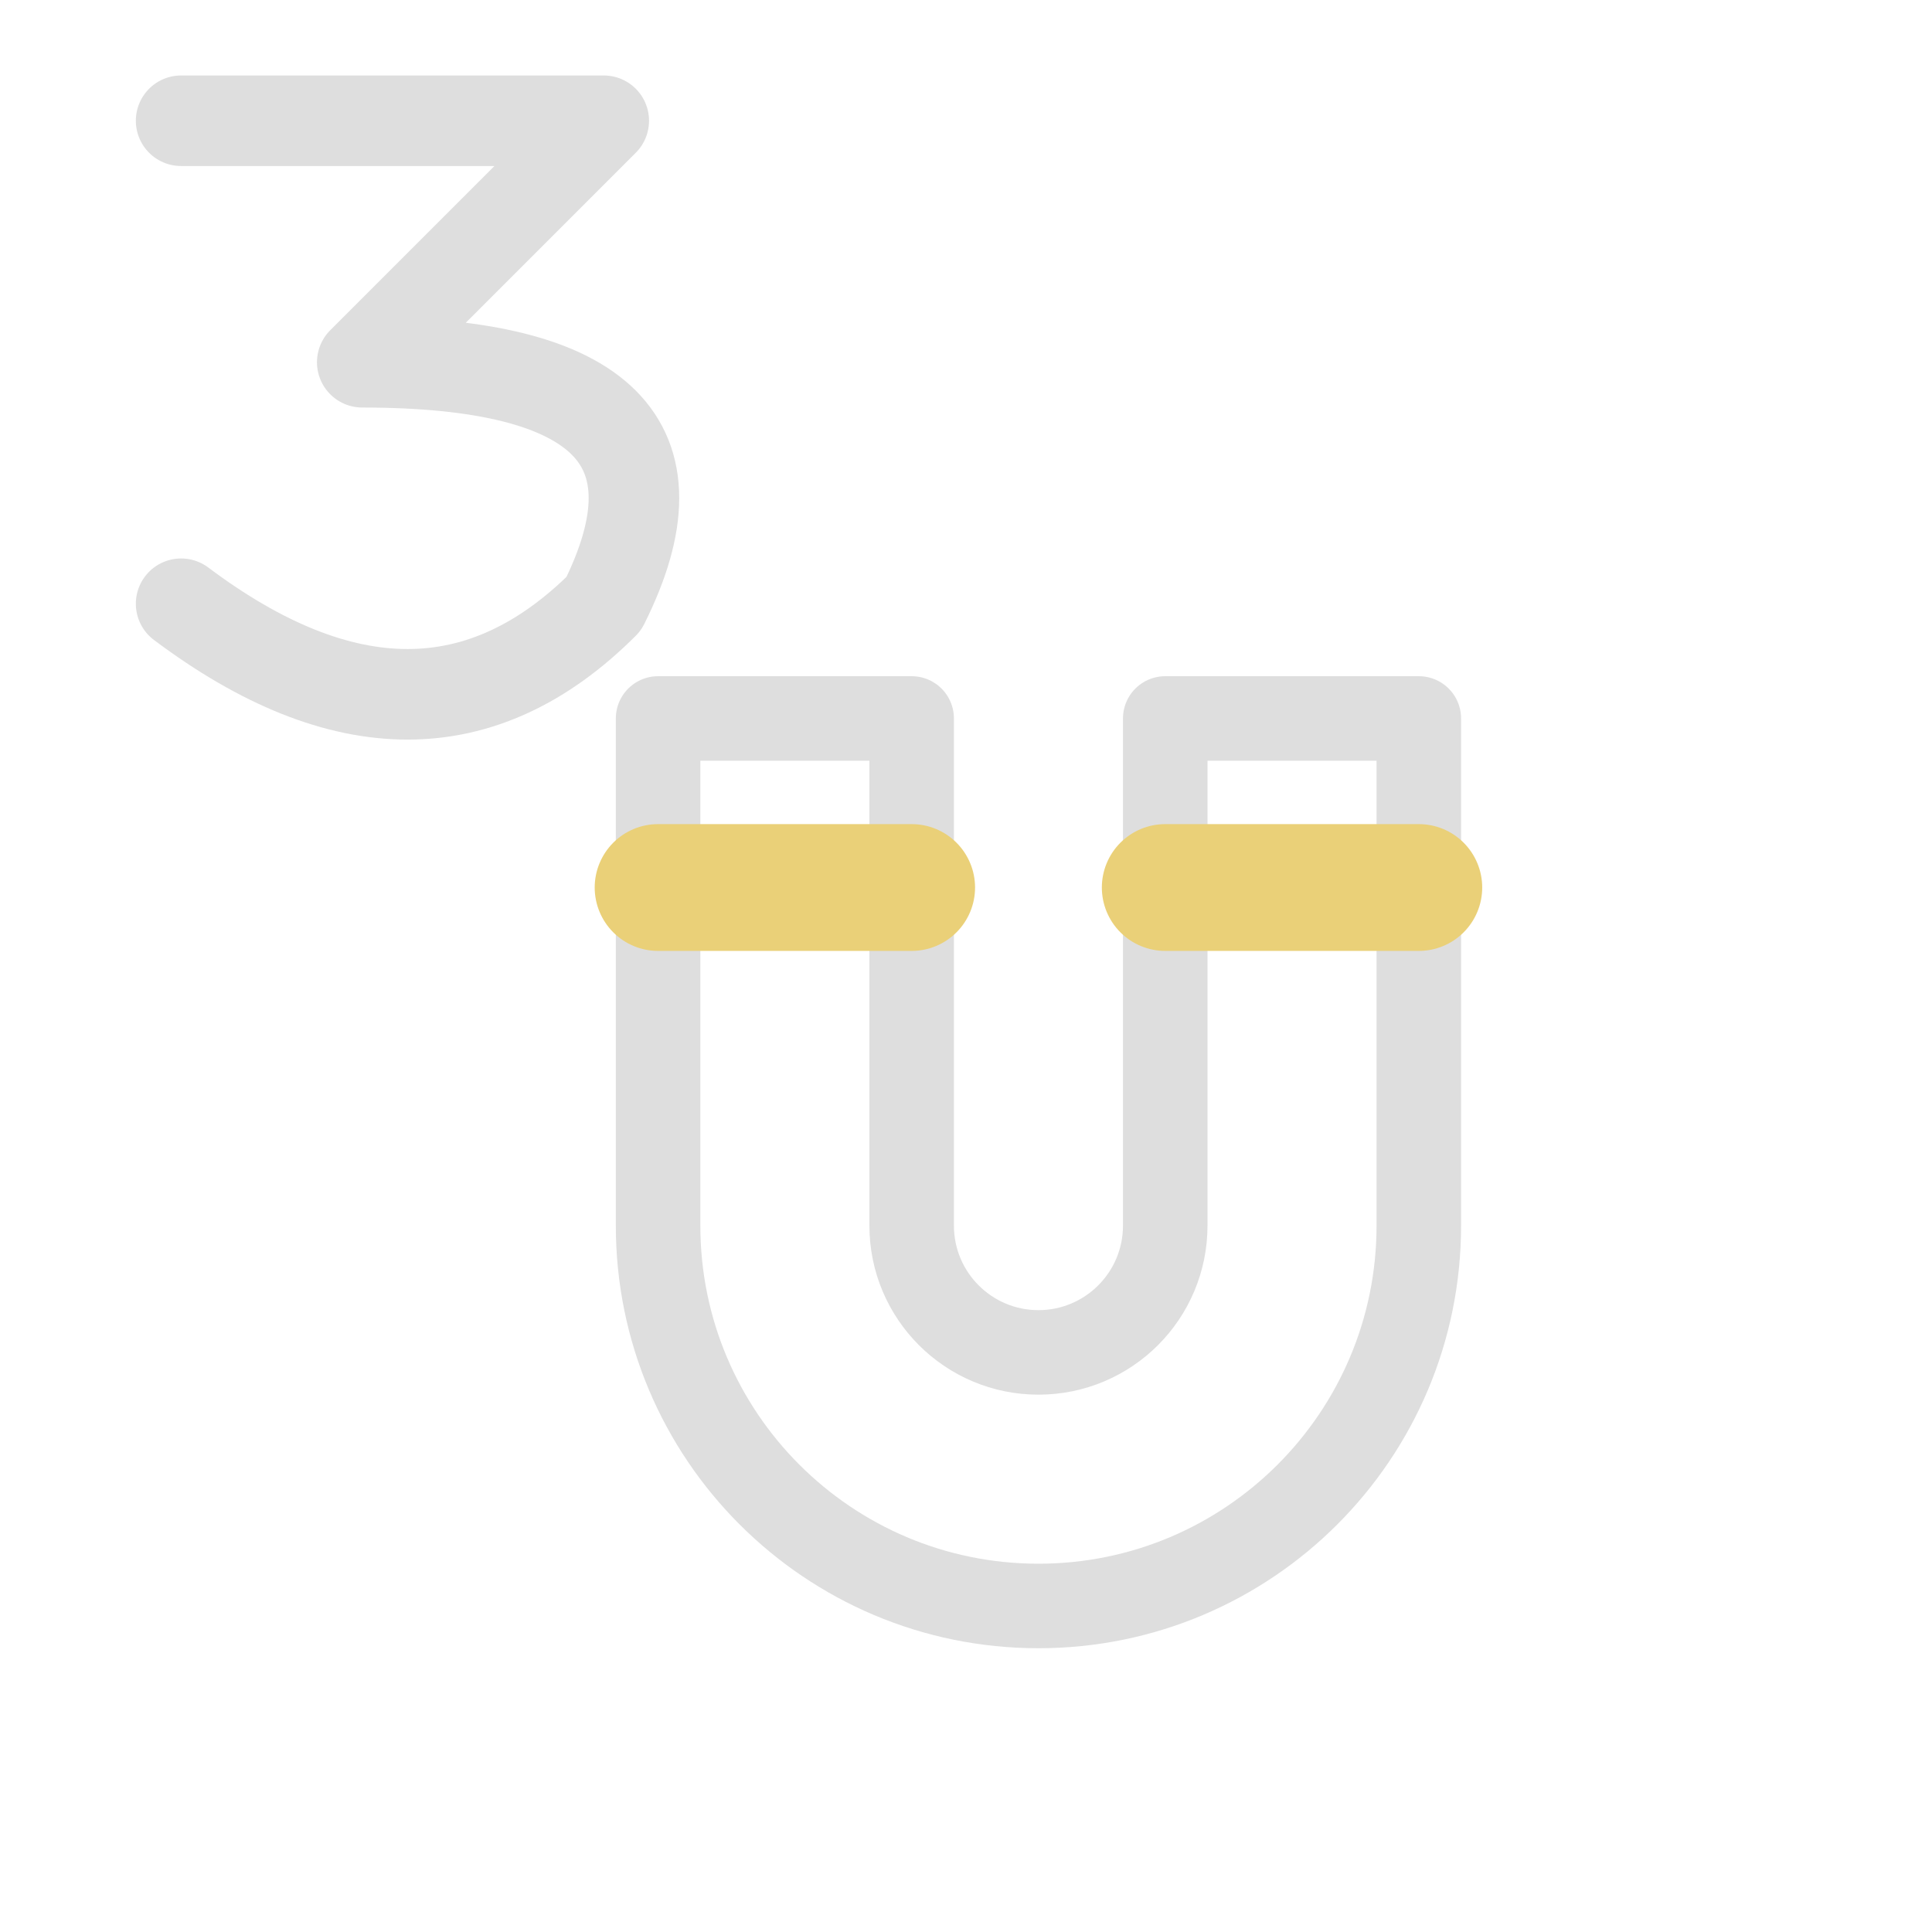
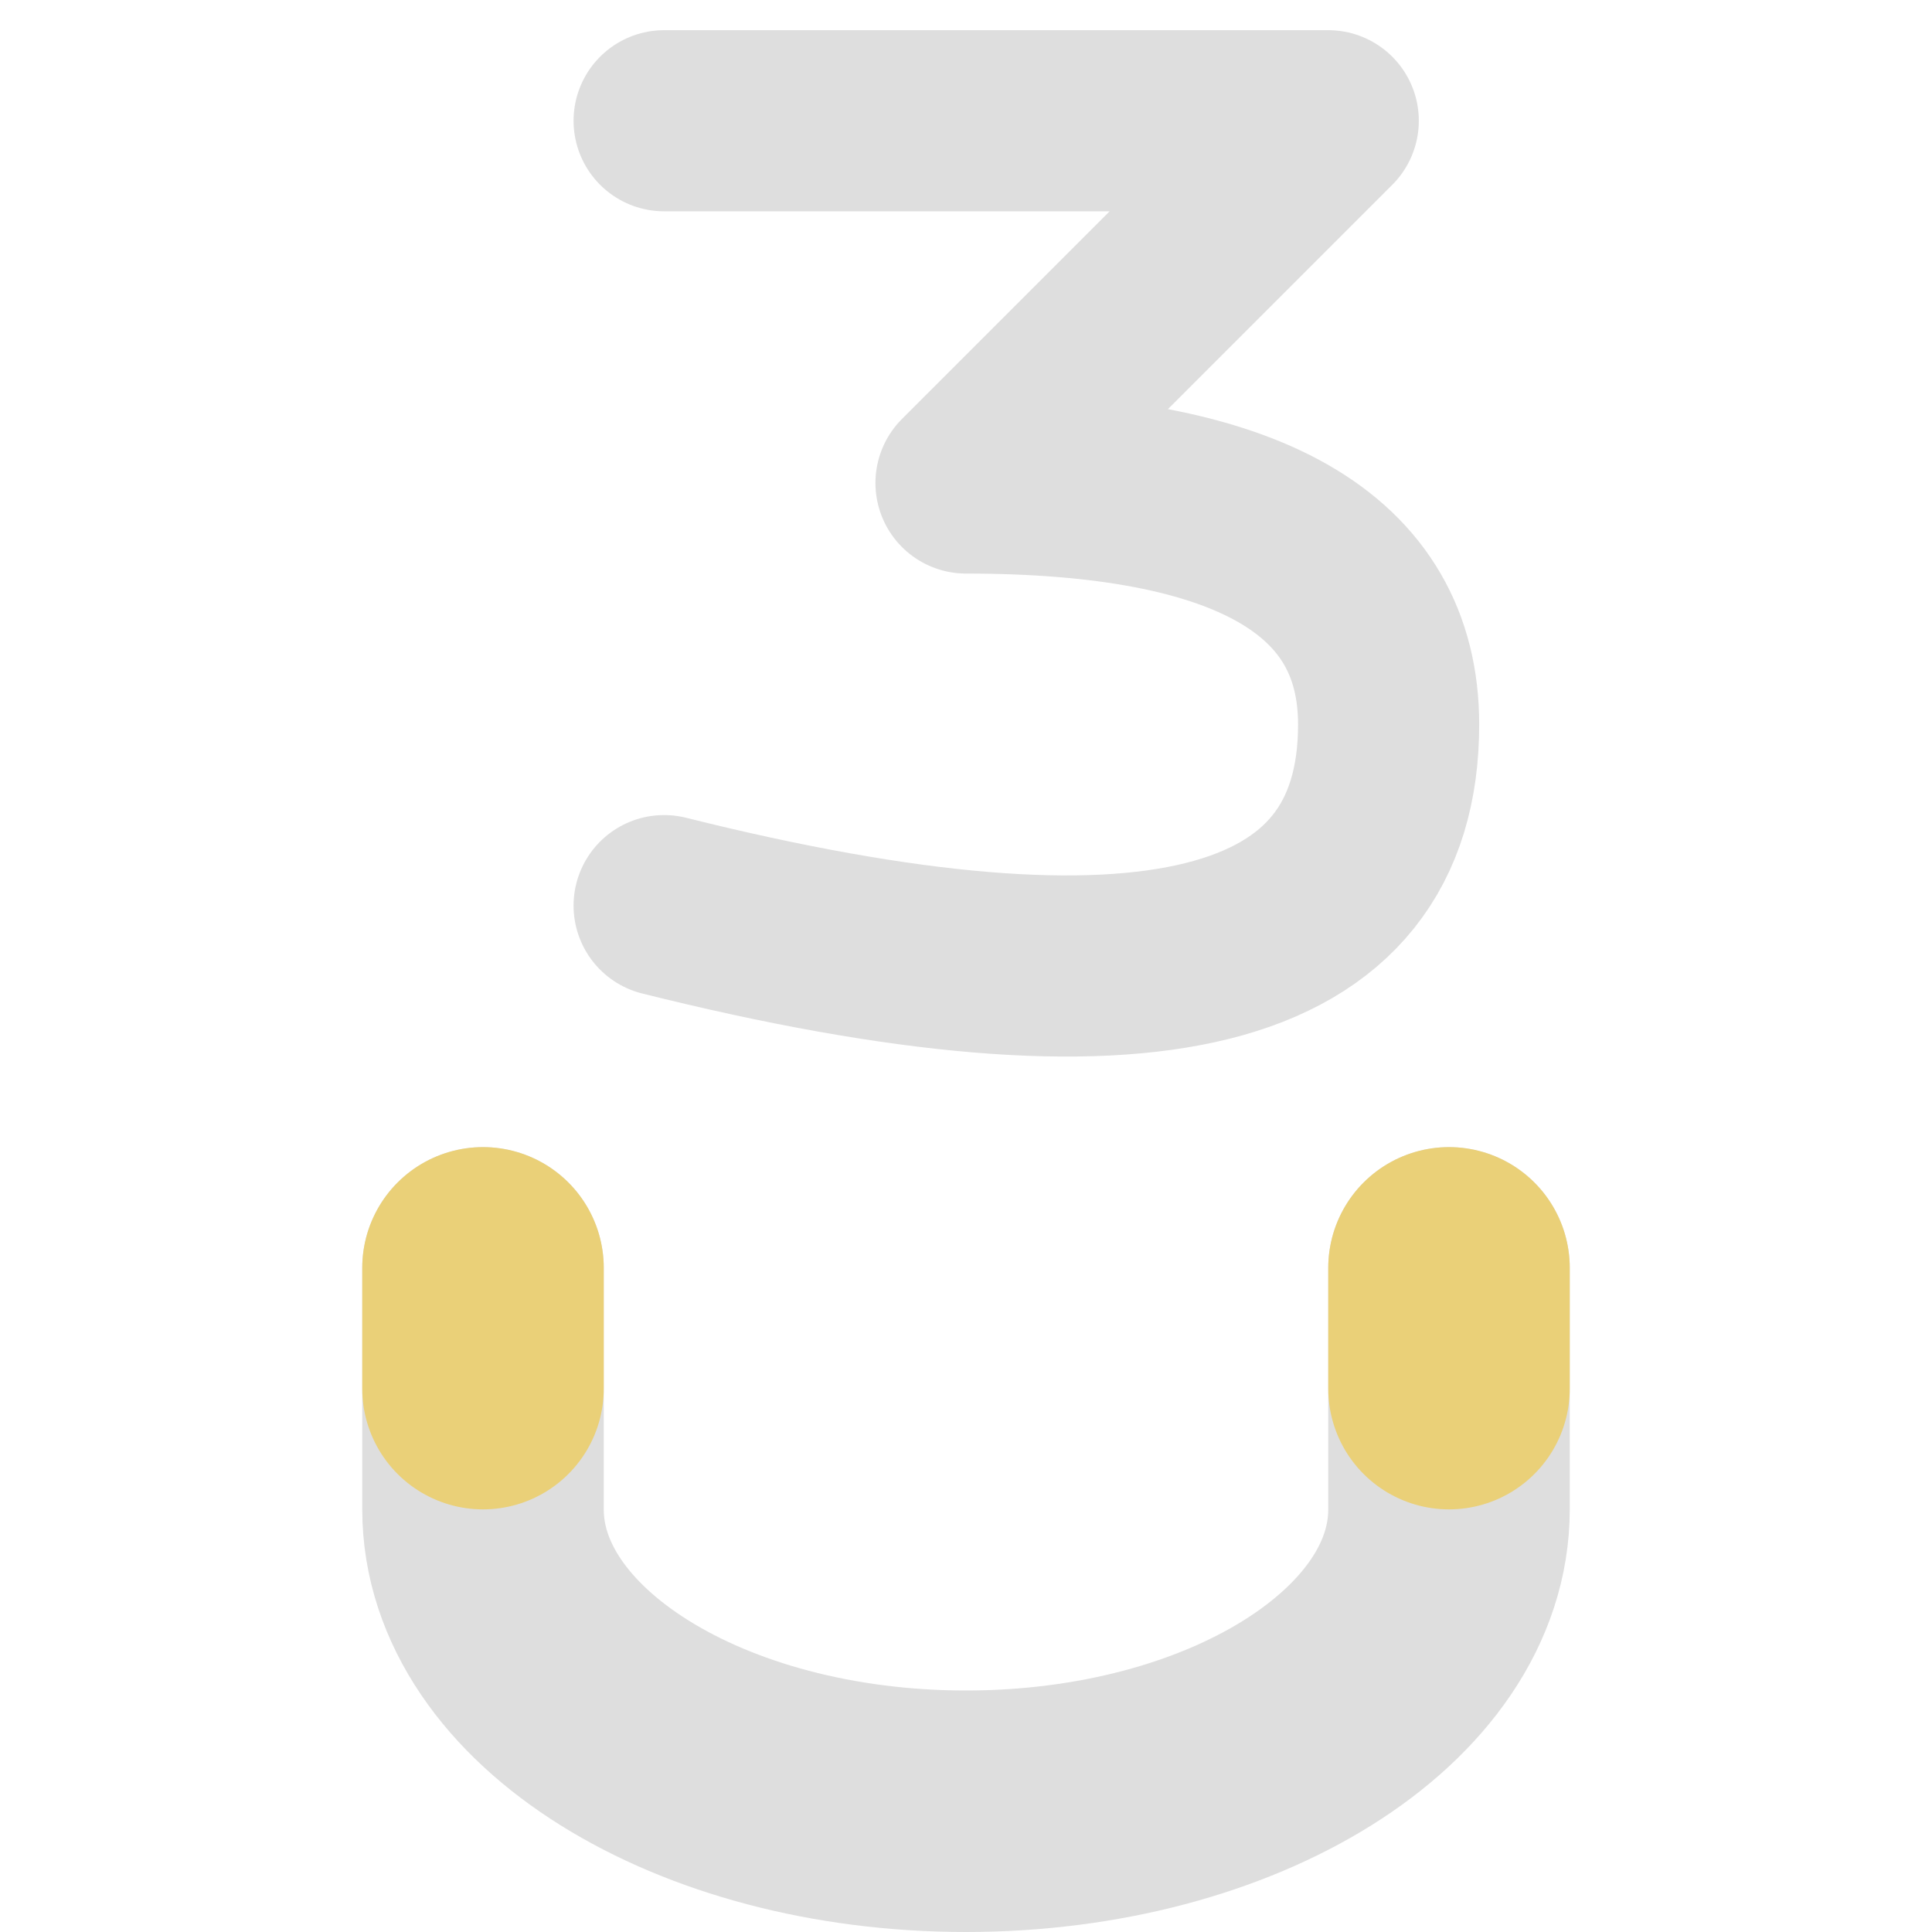
<svg xmlns="http://www.w3.org/2000/svg" width="32" height="32" viewBox="0 0 32 32">
-   <g fill="none" stroke-width="2" stroke-linecap="round" stroke-linejoin="round">
-     <g transform="translate(6 7) scale(.7)">
-       <path d="M7 7 V19 A9 9 0 0 0 25 19 V7 H19 V19 A3 3 0 0 1 13 19 V7 Z" stroke="#dedede" fill="none" stroke-width="2" />
-       <path d="M7 11 H13 M19 11 H25" stroke="#ead078" fill="none" stroke-width="3" />
-     </g>
-     <g transform="translate(1 0)">
-       <path d="M2 2 H9 L5 6 Q11 6 9 10 Q6 13 2 10" stroke="#dedede" fill="none" stroke-width="1.5" />
-     </g>
+   <g fill="none" stroke-linecap="round" stroke-linejoin="round">
+     <path d="M11 2 H22 L16 8 Q23 8 23 12 Q23 18 11 15" stroke="#dedede" stroke-width="3" />
+     <path d="M8 21 V25 A8 5 0 0 0 24 25 V21" stroke="#dedede" stroke-width="4" />
+     <path d="M8 21 V23 M24 21 V23" stroke="#ead078" stroke-width="4" />
  </g>
</svg>
